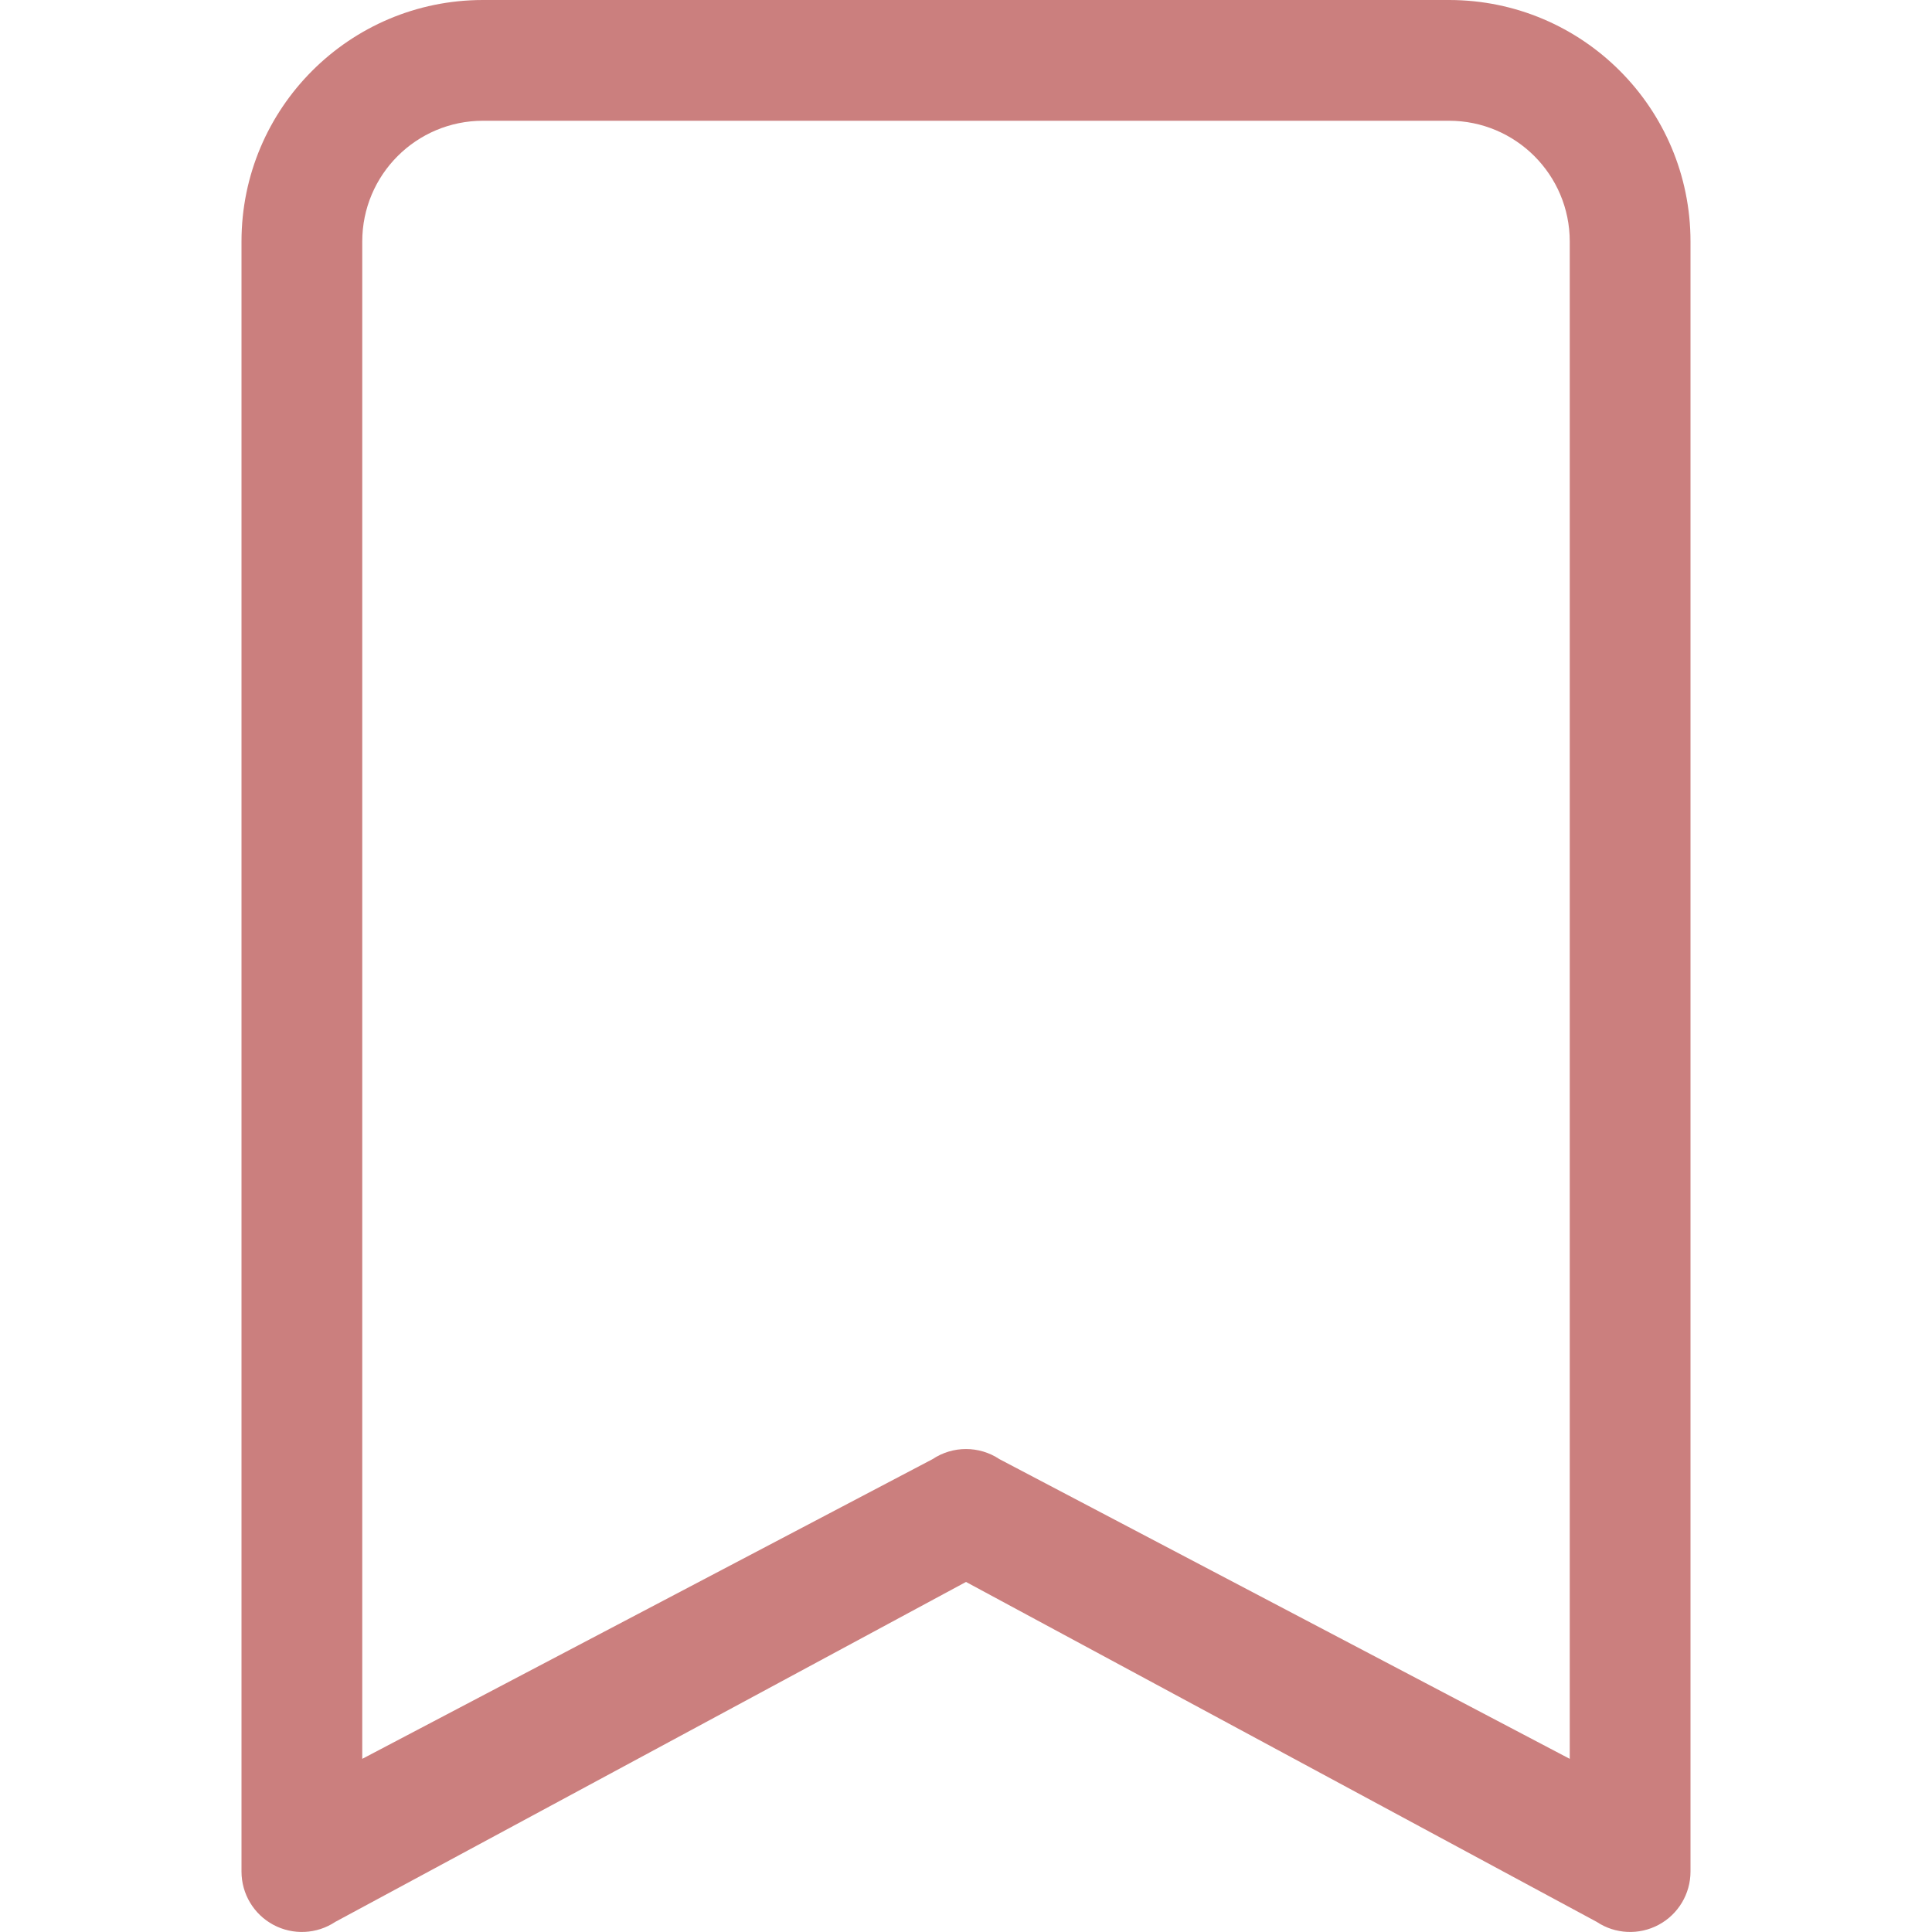
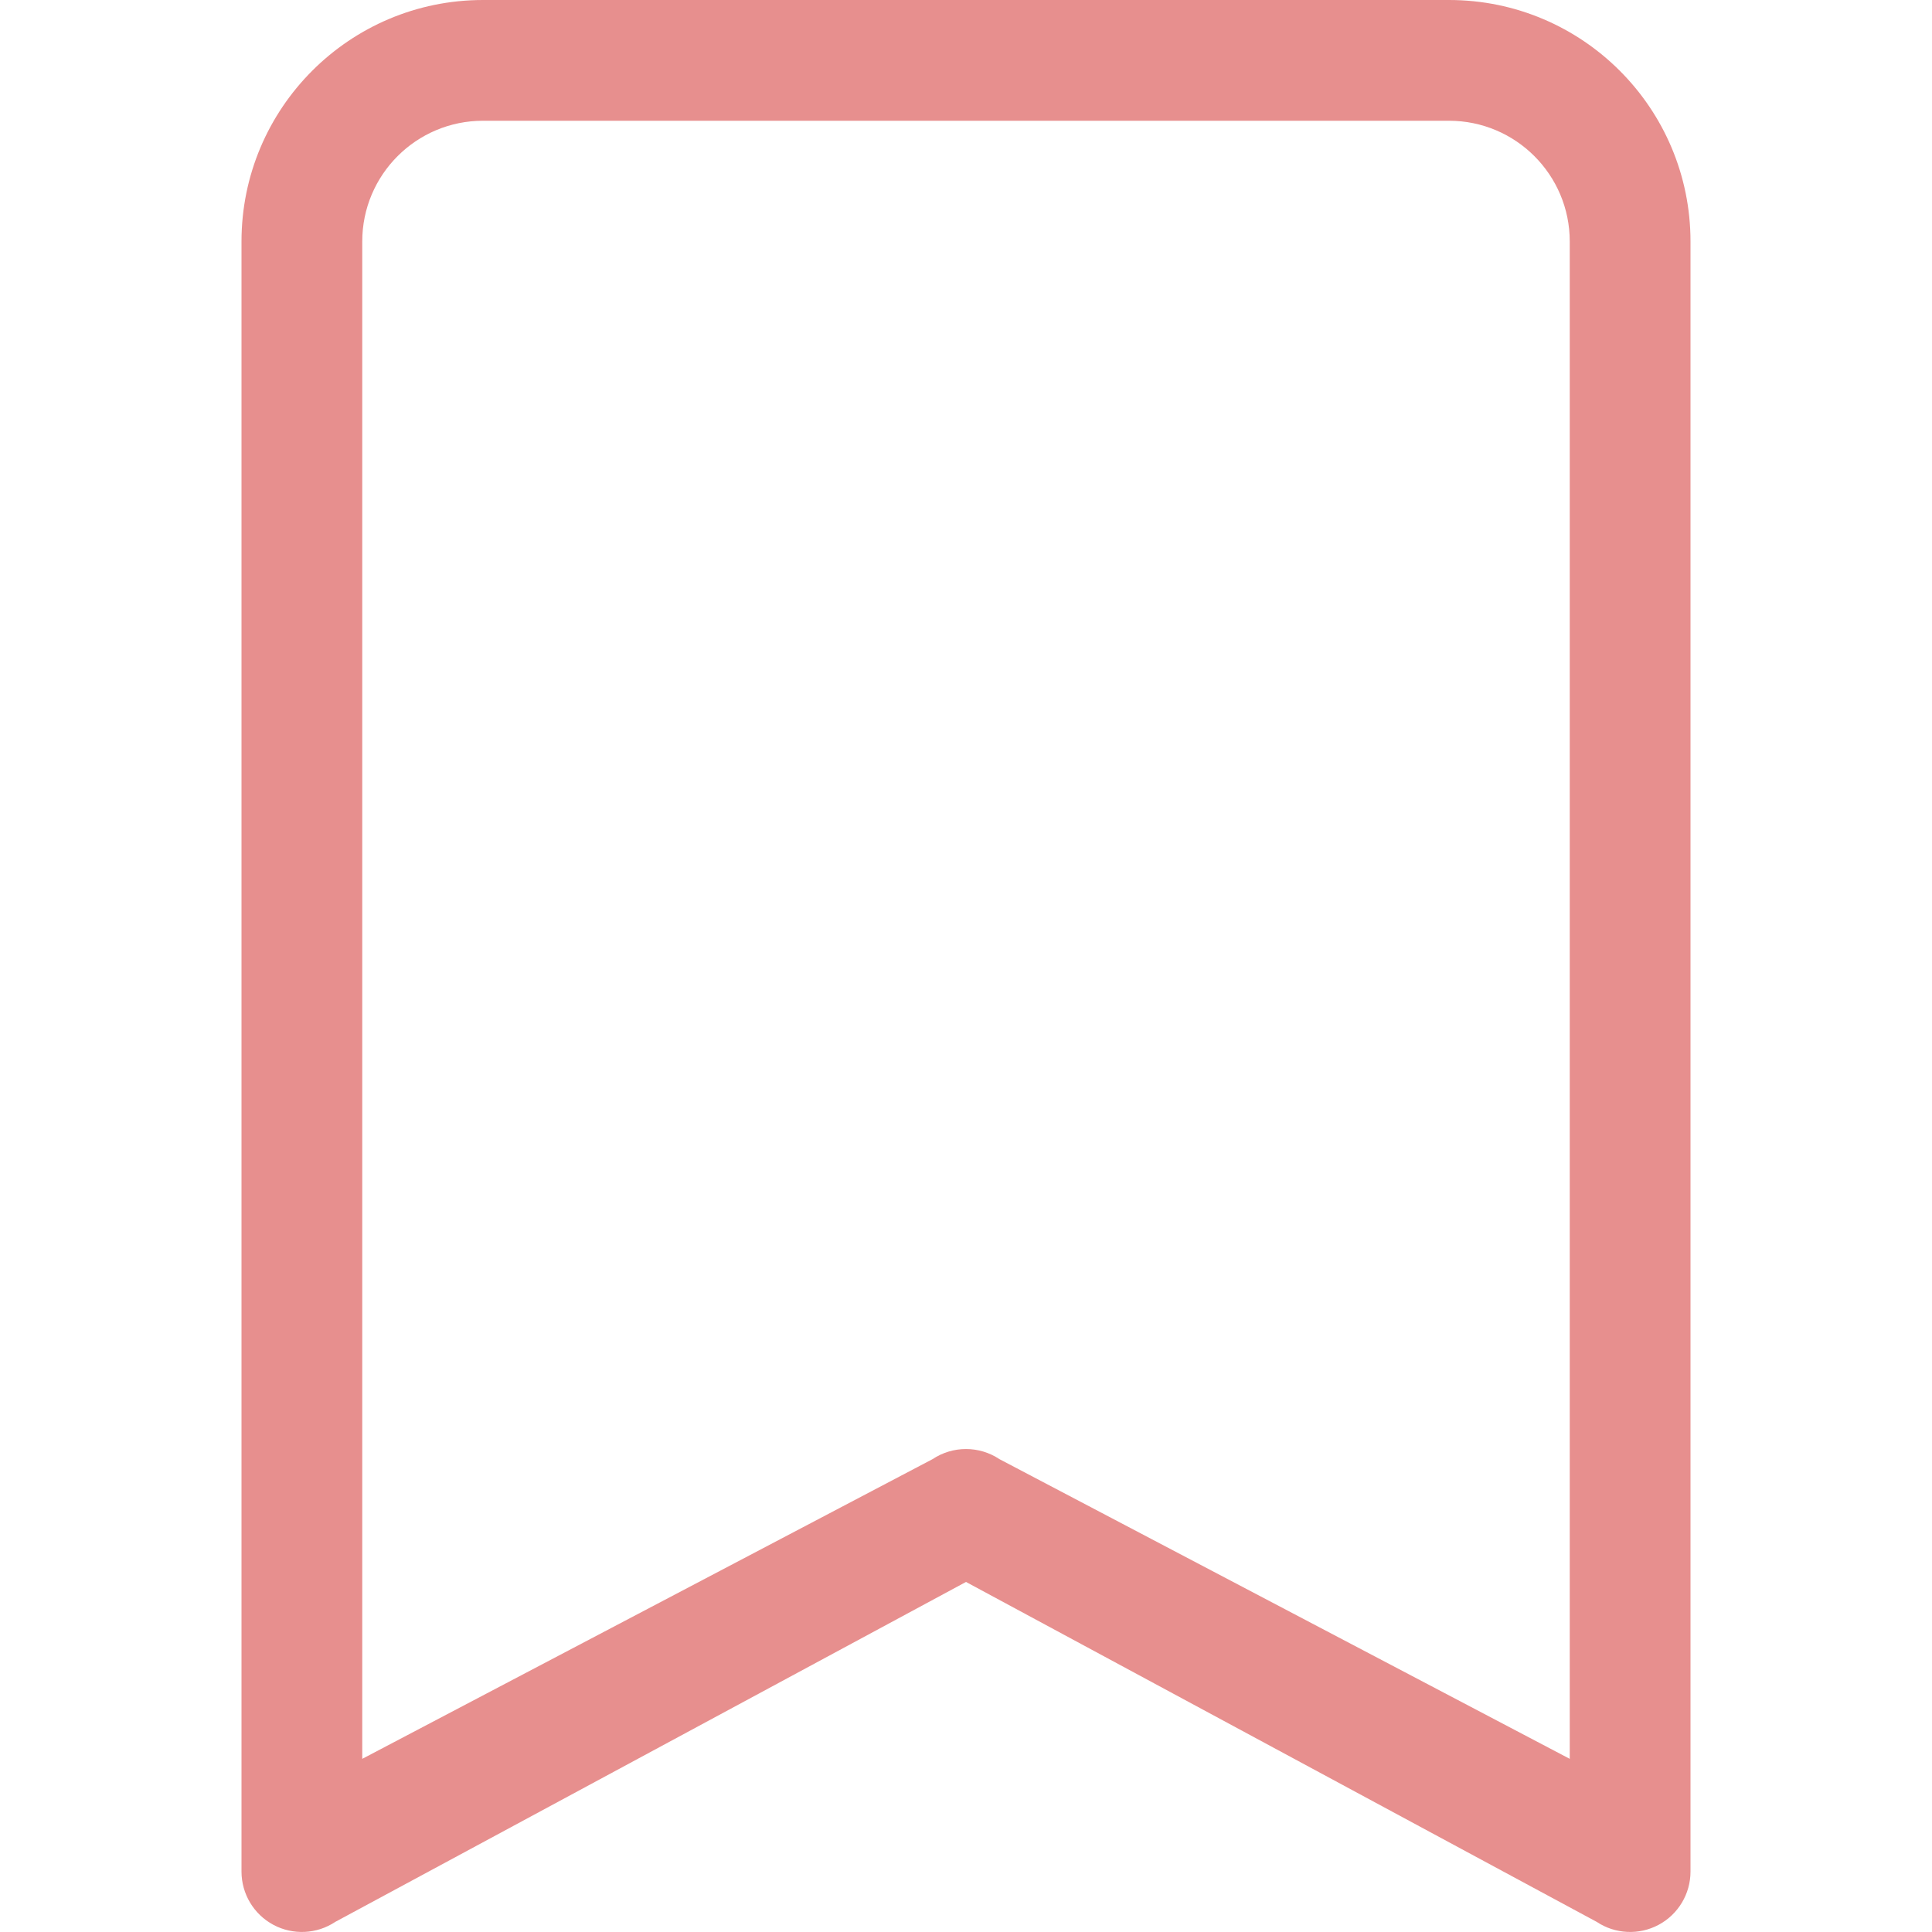
<svg xmlns="http://www.w3.org/2000/svg" aria-hidden="true" role="img" width="10" height="10" preserveAspectRatio="xMidYMid meet" viewBox="0 0 16 16">
-   <path fill="#cb7f7e" d="M2 2a2 2 0 0 1 2-2h8a2 2 0 0 1 2 2v13.5a.5.5 0 0 1-.777.416L8 13.101l-5.223 2.815A.5.5 0 0 1 2 15.5V2zm2-1a1 1 0 0 0-1 1v12.566l4.723-2.482a.5.5 0 0 1 .554 0L13 14.566V2a1 1 0 0 0-1-1H4z" />
+   <path fill="#E78F8E" d="M2 2a2 2 0 0 1 2-2h8a2 2 0 0 1 2 2v13.5a.5.5 0 0 1-.777.416L8 13.101l-5.223 2.815A.5.5 0 0 1 2 15.5V2zm2-1a1 1 0 0 0-1 1v12.566l4.723-2.482a.5.5 0 0 1 .554 0L13 14.566V2a1 1 0 0 0-1-1H4z" />
</svg>
